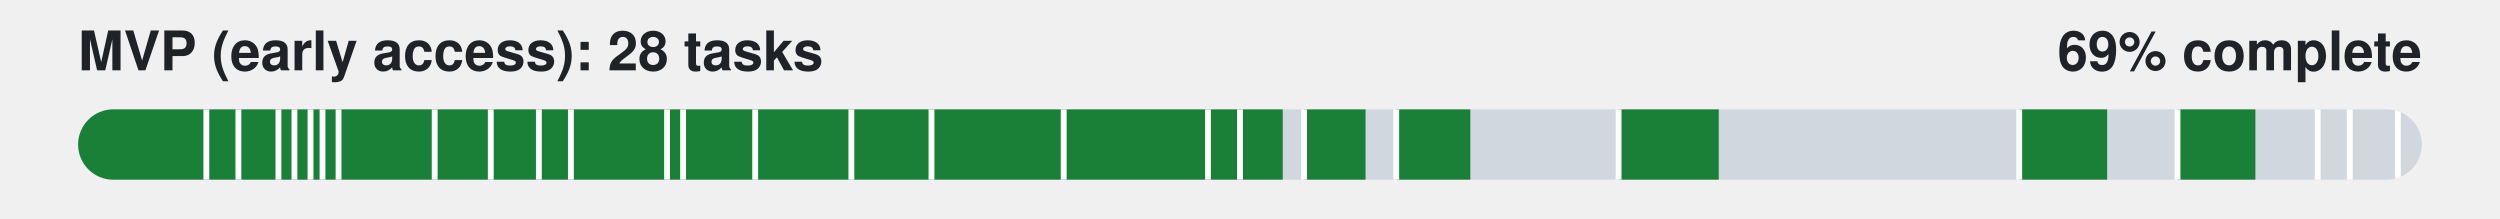
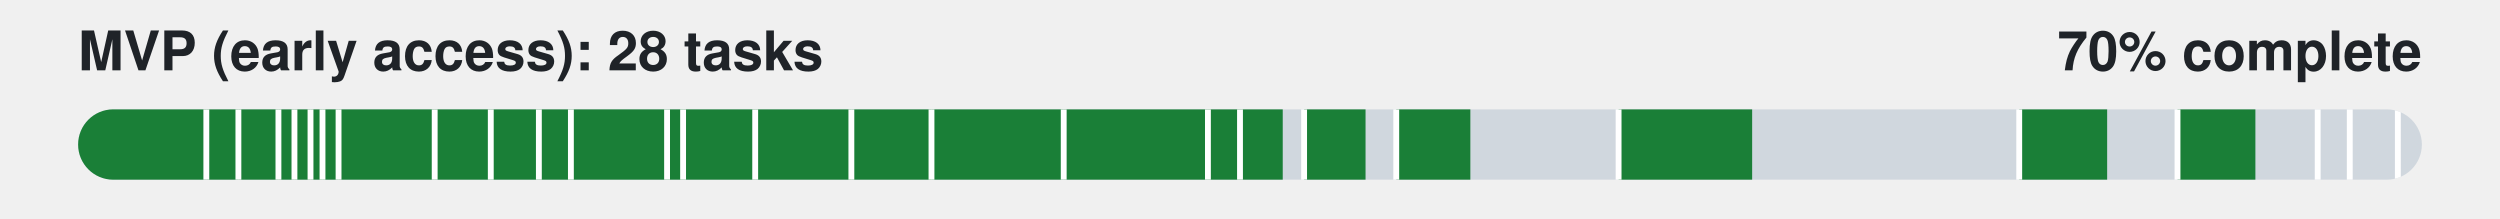
- <svg xmlns="http://www.w3.org/2000/svg" width="640" height="56" viewBox="0 0 640 56" role="img" aria-label="MVP progress: 69% complete across 28 tasks">
+ <svg xmlns="http://www.w3.org/2000/svg" width="640" height="56" viewBox="0 0 640 56" role="img" aria-label="MVP progress: 70% complete across 28 tasks">
  <style>
    text { font: 600 14px -apple-system, BlinkMacSystemFont, "Segoe UI", Helvetica, Arial, sans-serif; fill: #1f2328; }
    .track { fill: #d0d7de; }
    .divider { stroke: #ffffff; stroke-width: 1.5; }
    @media (prefers-color-scheme: dark) { text { fill: #e6edf3; } .track { fill: #30363d; } .divider { stroke: #0d1117; } }
  </style>
  <defs>
    <clipPath id="bar">
      <rect x="20" y="28" width="600" height="18" rx="9" />
    </clipPath>
  </defs>
  <text x="20" y="18">MVP (early access): 28 tasks</text>
-   <text x="620" y="18" text-anchor="end">69% complete</text>
+   <text x="620" y="18" text-anchor="end">70% complete</text>
  <g clip-path="url(#bar)">
    <rect class="track" x="20" y="28" width="600" height="18" />
    <rect x="20.00" y="28" width="32.82" height="18" fill="#1a7f37" />
    <rect x="52.82" y="28" width="8.21" height="18" fill="#1a7f37" />
    <line class="divider" x1="52.82" y1="28" x2="52.82" y2="46" />
    <rect x="61.03" y="28" width="10.26" height="18" fill="#1a7f37" />
    <line class="divider" x1="61.03" y1="28" x2="61.03" y2="46" />
    <rect x="71.28" y="28" width="4.10" height="18" fill="#1a7f37" />
    <line class="divider" x1="71.28" y1="28" x2="71.28" y2="46" />
    <rect x="75.38" y="28" width="4.10" height="18" fill="#1a7f37" />
    <line class="divider" x1="75.38" y1="28" x2="75.38" y2="46" />
    <rect x="79.49" y="28" width="3.08" height="18" fill="#1a7f37" />
    <line class="divider" x1="79.49" y1="28" x2="79.49" y2="46" />
    <rect x="82.56" y="28" width="4.10" height="18" fill="#1a7f37" />
    <line class="divider" x1="82.56" y1="28" x2="82.56" y2="46" />
    <rect x="86.67" y="28" width="24.62" height="18" fill="#1a7f37" />
    <line class="divider" x1="86.67" y1="28" x2="86.67" y2="46" />
    <rect x="111.28" y="28" width="14.36" height="18" fill="#1a7f37" />
    <line class="divider" x1="111.28" y1="28" x2="111.28" y2="46" />
    <rect x="125.64" y="28" width="12.31" height="18" fill="#1a7f37" />
    <line class="divider" x1="125.64" y1="28" x2="125.64" y2="46" />
    <rect x="137.95" y="28" width="8.21" height="18" fill="#1a7f37" />
    <line class="divider" x1="137.95" y1="28" x2="137.95" y2="46" />
    <rect x="146.15" y="28" width="24.62" height="18" fill="#1a7f37" />
    <line class="divider" x1="146.15" y1="28" x2="146.15" y2="46" />
    <rect x="170.77" y="28" width="4.10" height="18" fill="#1a7f37" />
    <line class="divider" x1="170.77" y1="28" x2="170.77" y2="46" />
    <rect x="174.87" y="28" width="18.46" height="18" fill="#1a7f37" />
    <line class="divider" x1="174.87" y1="28" x2="174.87" y2="46" />
    <rect x="193.33" y="28" width="24.62" height="18" fill="#1a7f37" />
    <line class="divider" x1="193.33" y1="28" x2="193.33" y2="46" />
    <rect x="217.95" y="28" width="20.51" height="18" fill="#1a7f37" />
    <line class="divider" x1="217.95" y1="28" x2="217.95" y2="46" />
    <rect x="238.46" y="28" width="33.85" height="18" fill="#1a7f37" />
    <line class="divider" x1="238.46" y1="28" x2="238.46" y2="46" />
    <rect x="272.31" y="28" width="36.92" height="18" fill="#1a7f37" />
    <line class="divider" x1="272.31" y1="28" x2="272.31" y2="46" />
    <rect x="309.23" y="28" width="8.21" height="18" fill="#1a7f37" />
    <line class="divider" x1="309.23" y1="28" x2="309.23" y2="46" />
    <rect x="317.44" y="28" width="10.94" height="18" fill="#1a7f37" />
    <line class="divider" x1="317.44" y1="28" x2="317.44" y2="46" />
    <rect x="333.85" y="28" width="15.73" height="18" fill="#1a7f37" />
    <line class="divider" x1="333.85" y1="28" x2="333.85" y2="46" />
    <rect x="357.44" y="28" width="18.97" height="18" fill="#1a7f37" />
    <line class="divider" x1="357.44" y1="28" x2="357.44" y2="46" />
-     <rect x="414.36" y="28" width="25.64" height="18" fill="#1a7f37" />
+     <rect x="414.36" y="28" width="34.19" height="18" fill="#1a7f37" />
    <line class="divider" x1="414.36" y1="28" x2="414.36" y2="46" />
    <rect x="516.92" y="28" width="22.51" height="18" fill="#1a7f37" />
    <line class="divider" x1="516.92" y1="28" x2="516.92" y2="46" />
    <rect x="557.44" y="28" width="19.94" height="18" fill="#1a7f37" />
    <line class="divider" x1="557.44" y1="28" x2="557.44" y2="46" />
    <rect x="593.33" y="28" width="0.00" height="18" fill="#1a7f37" />
    <line class="divider" x1="593.33" y1="28" x2="593.33" y2="46" />
    <rect x="601.54" y="28" width="0.00" height="18" fill="#1a7f37" />
    <line class="divider" x1="601.54" y1="28" x2="601.54" y2="46" />
    <rect x="613.85" y="28" width="0.00" height="18" fill="#1a7f37" />
    <line class="divider" x1="613.85" y1="28" x2="613.85" y2="46" />
  </g>
</svg>
